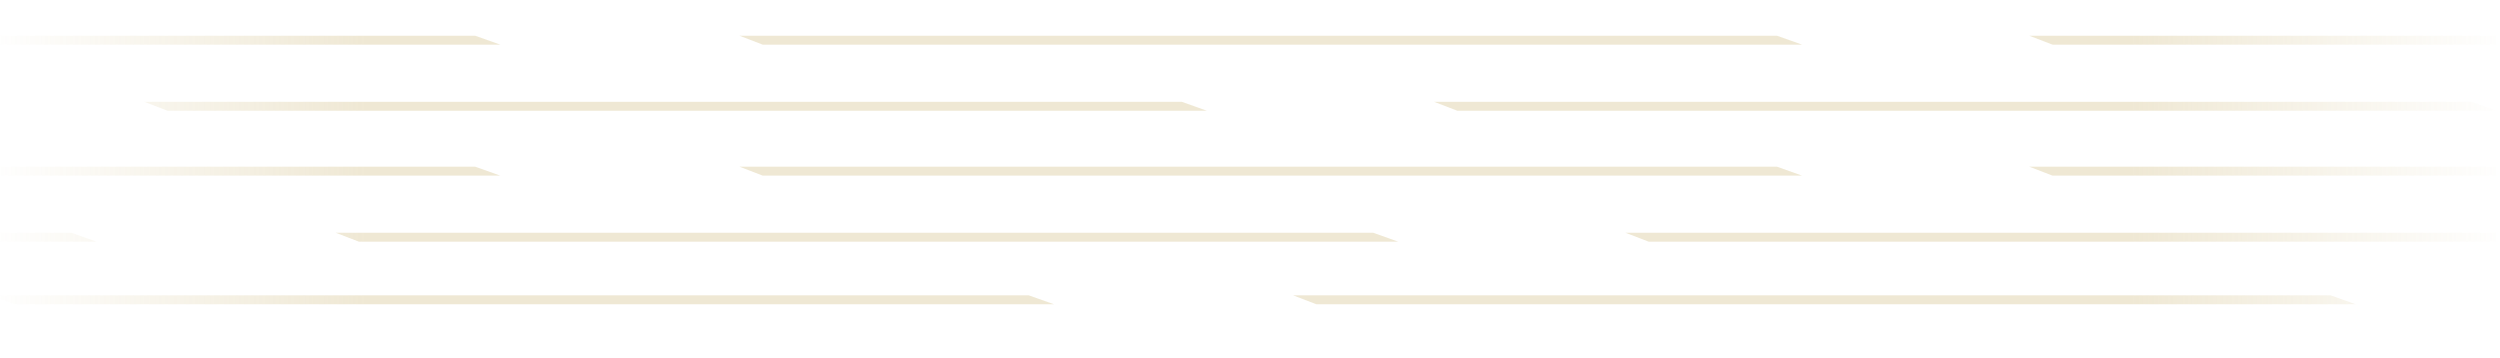
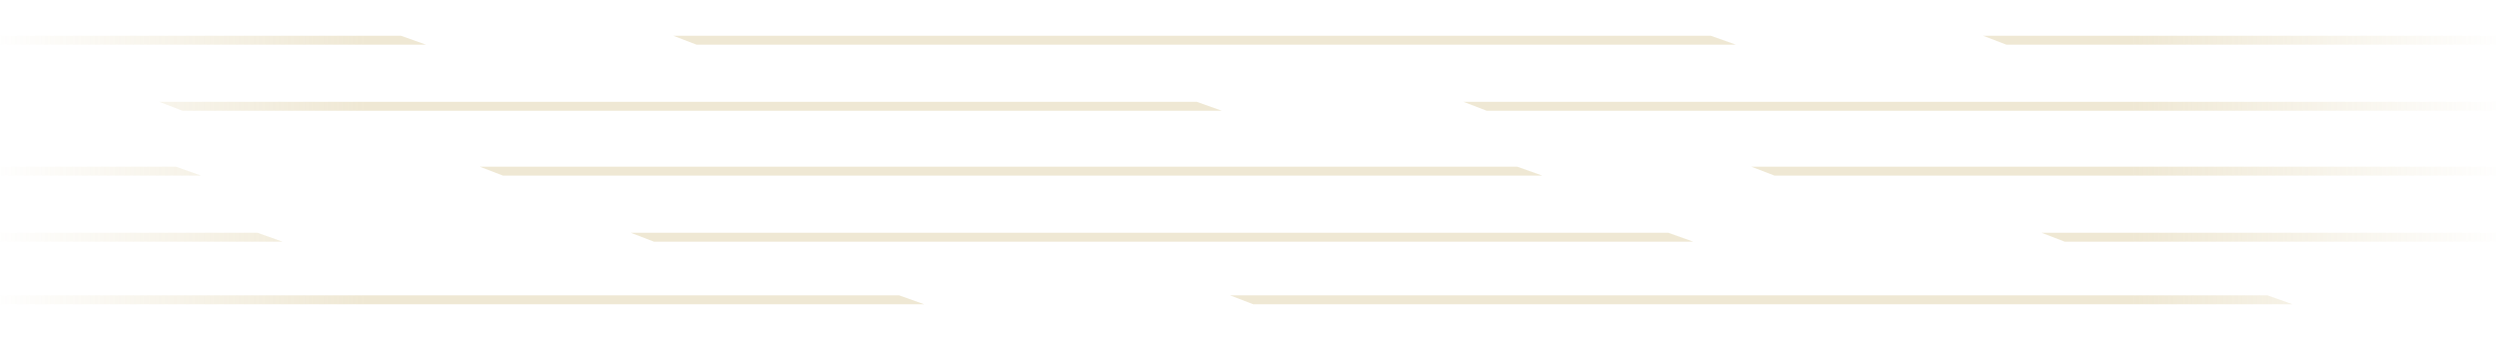
- <svg xmlns="http://www.w3.org/2000/svg" id="eZWsra7e8Q51" viewBox="0 0 1400 200" shape-rendering="geometricPrecision" text-rendering="geometricPrecision" project-id="d03f608be1f84f158f64fa6c20c24223" export-id="b644456cb2fb4312bc8532614dac7124" cached="false" width="1400" height="200">
+ <svg xmlns="http://www.w3.org/2000/svg" id="e0SdlDbuKWa1" viewBox="0 0 1400 200" shape-rendering="geometricPrecision" text-rendering="geometricPrecision" project-id="9c8822571cc843b0944f6e7d95b2c9b3" export-id="ec2b24839ff64a1194aaf1158aeeffdf" cached="false" width="1400" height="200">
  <style>
- #eZWsra7e8Q53_to {animation: eZWsra7e8Q53_to__to 12000ms linear infinite normal forwards}@keyframes eZWsra7e8Q53_to__to { 0% {transform: translate(1778.033px,95.2014px)} 100% {transform: translate(-383.9631px,95.2014px)}}
+ #e0SdlDbuKWa4_to {animation: e0SdlDbuKWa4_to__to 9000ms linear infinite normal forwards}@keyframes e0SdlDbuKWa4_to__to { 0% {transform: translate(969.486px,167.9028px)} 100% {transform: translate(-563.2128px,167.9028px)}} #e0SdlDbuKWa9_to {animation: e0SdlDbuKWa9_to__to 9000ms linear infinite normal forwards}@keyframes e0SdlDbuKWa9_to__to { 0% {transform: translate(1807.828px,132.8491px)} 100% {transform: translate(-506.1759px,132.8491px)}} #e0SdlDbuKWa18_to {animation: e0SdlDbuKWa18_to__to 9000ms linear infinite normal forwards}@keyframes e0SdlDbuKWa18_to__to { 0% {transform: translate(1673.109px,95.84907px)} 100% {transform: translate(209.6182px,95.84907px)}} #e0SdlDbuKWa27_to {animation: e0SdlDbuKWa27_to__to 9000ms linear infinite normal forwards}@keyframes e0SdlDbuKWa27_to__to { 0% {transform: translate(2215.838px,59.5px)} 100% {transform: translate(-712.7849px,59.5px)}} #e0SdlDbuKWa36_to {animation: e0SdlDbuKWa36_to__to 9000ms linear infinite normal forwards}@keyframes e0SdlDbuKWa36_to__to { 0% {transform: translate(1772.372px,22.5px)} 100% {transform: translate(-423.3204px,22.5px)}}
</style>
  <defs>
-     <linearGradient id="eZWsra7e8Q543-fill" x1="0" y1="0.5" x2="1" y2="0.5" spreadMethod="pad" gradientUnits="objectBoundingBox" gradientTransform="translate(0 0)">
-       <stop id="eZWsra7e8Q543-fill-0" offset="0%" stop-color="rgba(0,0,0,0)" />
-       <stop id="eZWsra7e8Q543-fill-1" offset="15%" stop-color="#000" />
-       <stop id="eZWsra7e8Q543-fill-2" offset="85%" stop-color="#000" />
-       <stop id="eZWsra7e8Q543-fill-3" offset="100%" stop-color="rgba(0,0,0,0)" />
+     <linearGradient id="e0SdlDbuKWa46-fill" x1="0" y1="0.5" x2="1" y2="0.5" spreadMethod="pad" gradientUnits="objectBoundingBox" gradientTransform="translate(0 0)">
+       <stop id="e0SdlDbuKWa46-fill-0" offset="0%" stop-color="rgba(0,0,0,0)" />
+       <stop id="e0SdlDbuKWa46-fill-1" offset="15%" stop-color="#000" />
+       <stop id="e0SdlDbuKWa46-fill-2" offset="85%" stop-color="#000" />
+       <stop id="e0SdlDbuKWa46-fill-3" offset="100%" stop-color="rgba(0,0,0,0)" />
    </linearGradient>
  </defs>
-   <g mask="url(#eZWsra7e8Q542)">
-     <g id="eZWsra7e8Q53_to" transform="translate(1778.033,95.2014)">
-       <g transform="translate(-1778.033,-95.2014)">
-         <g>
-           <g transform="translate(19.71138 0)">
-             <path d="M13,5L0,0L581,0L595.064,5L13,5Z" transform="translate(394.3891 19.99999)" opacity="0.3" fill="#c9b36e" />
-             <path d="M13,5L0,0L581,0L595.064,5L13,5Z" transform="translate(394.3891 93.34906)" opacity="0.3" fill="#c9b36e" />
-             <path d="M13,5L0,0L581,0L595.064,5L13,5Z" transform="translate(61.04446 56.99999)" opacity="0.3" fill="#c9b36e" />
-             <path d="M13,5L0,0L581,0L595.064,5L13,5Z" transform="translate(168.2885 130.3491)" opacity="0.3" fill="#c9b36e" />
-             <path d="M13,5L0,0L581,0L595.064,5L13,5Z" transform="translate(704.4686 165.4028)" opacity="0.3" fill="#c9b36e" />
+   <g mask="url(#e0SdlDbuKWa45)">
+     <g>
+       <g id="e0SdlDbuKWa4_to" transform="translate(969.486,167.9028)">
+         <g transform="translate(-969.486,-167.9028)">
+           <path d="M13,5L0,0L581,0L595.064,5L13,5Z" transform="translate(688.8741 165.4028)" opacity="0.3" fill="#c9b36e" />
+           <path d="M13,5L0,0L581,0L595.064,5L13,5Z" transform="translate(-77.44045 165.4028)" opacity="0.3" fill="#c9b36e" />
+           <path d="M13,5L0,0L581,0L595.064,5L13,5Z" transform="translate(1455.189 165.4028)" opacity="0.3" fill="#c9b36e" />
+           <path d="M13,5L0,0L581,0L595.064,5L13,5Z" transform="translate(2221.503 165.4028)" opacity="0.3" fill="#c9b36e" />
+         </g>
+       </g>
+       <g id="e0SdlDbuKWa9_to" transform="translate(1807.828,132.8491)">
+         <g transform="translate(-1807.828,-132.8491)">
+           <g>
+             <path d="M13,5L0,0L581,0L595.064,5L13,5Z" transform="translate(353.2427 130.3491)" opacity="0.3" fill="#c9b36e" />
+             <path d="M13,5L0,0L581,0L595.064,5L13,5Z" transform="translate(1143.269 130.3491)" opacity="0.3" fill="#c9b36e" />
+             <path d="M13,5L0,0L581,0L595.064,5L13,5Z" transform="translate(-436.7837 130.3491)" opacity="0.3" fill="#c9b36e" />
          </g>
-           <g transform="translate(-709.2886 0)">
-             <path d="M13,5L0,0L581,0L595.064,5L13,5Z" transform="translate(394.3891 19.99999)" opacity="0.3" fill="#c9b36e" />
-             <path d="M13,5L0,0L581,0L595.064,5L13,5Z" transform="translate(394.3891 93.34906)" opacity="0.3" fill="#c9b36e" />
-             <path d="M13,5L0,0L581,0L595.064,5L13,5Z" transform="translate(61.04446 56.99999)" opacity="0.3" fill="#c9b36e" />
-             <path d="M13,5L0,0L581,0L595.064,5L13,5Z" transform="translate(168.2885 130.3491)" opacity="0.3" fill="#c9b36e" />
-             <path d="M13,5L0,0L581,0L595.064,5L13,5Z" transform="translate(704.4686 165.4028)" opacity="0.3" fill="#c9b36e" />
-           </g>
-           <g transform="translate(741.9999 0)">
-             <path d="M13,5L0,0L581,0L595.064,5L13,5Z" transform="translate(394.3891 19.99999)" opacity="0.3" fill="#c9b36e" />
-             <path d="M13,5L0,0L581,0L595.064,5L13,5Z" transform="translate(394.3891 93.34906)" opacity="0.3" fill="#c9b36e" />
-             <path d="M13,5L0,0L581,0L595.064,5L13,5Z" transform="translate(61.04446 56.99999)" opacity="0.3" fill="#c9b36e" />
-             <path d="M13,5L0,0L581,0L595.064,5L13,5Z" transform="translate(168.2885 130.3491)" opacity="0.3" fill="#c9b36e" />
-             <path d="M13,5L0,0L581,0L595.064,5L13,5Z" transform="translate(704.4686 165.4028)" opacity="0.3" fill="#c9b36e" />
+           <g transform="translate(2314.106 0)">
+             <path d="M13,5L0,0L581,0L595.064,5L13,5Z" transform="translate(353.2427 130.3491)" opacity="0.3" fill="#c9b36e" />
+             <path d="M13,5L0,0L581,0L595.064,5L13,5Z" transform="translate(1143.269 130.3491)" opacity="0.3" fill="#c9b36e" />
+             <path d="M13,5L0,0L581,0L595.064,5L13,5Z" transform="translate(-436.7837 130.3491)" opacity="0.3" fill="#c9b36e" />
          </g>
        </g>
-         <g transform="translate(2162.777 0)">
-           <g transform="translate(19.71138 0)">
-             <path d="M13,5L0,0L581,0L595.064,5L13,5Z" transform="translate(394.3891 19.99999)" opacity="0.3" fill="#c9b36e" />
-             <path d="M13,5L0,0L581,0L595.064,5L13,5Z" transform="translate(394.3891 93.34906)" opacity="0.3" fill="#c9b36e" />
-             <path d="M13,5L0,0L581,0L595.064,5L13,5Z" transform="translate(61.04446 56.99999)" opacity="0.3" fill="#c9b36e" />
-             <path d="M13,5L0,0L581,0L595.064,5L13,5Z" transform="translate(168.2885 130.3491)" opacity="0.3" fill="#c9b36e" />
-             <path d="M13,5L0,0L581,0L595.064,5L13,5Z" transform="translate(704.4686 165.4028)" opacity="0.3" fill="#c9b36e" />
+       </g>
+       <g id="e0SdlDbuKWa18_to" transform="translate(1673.109,95.84907)">
+         <g transform="translate(-1686.109,-95.84907)">
+           <g>
+             <path d="M13,5L0,0L581,0L595.064,5L13,5Z" transform="translate(281.6708 93.34906)" opacity="0.3" fill="#c9b36e" />
+             <path d="M13,5L0,0L581,0L595.064,5L13,5Z" transform="translate(993.7513 93.34906)" opacity="0.3" fill="#c9b36e" />
+             <path d="M13,5L0,0L581,0L595.064,5L13,5Z" transform="translate(-469.4097 93.34906)" opacity="0.3" fill="#c9b36e" />
          </g>
-           <g transform="translate(-709.2886 0)">
-             <path d="M13,5L0,0L581,0L595.064,5L13,5Z" transform="translate(394.3891 19.99999)" opacity="0.3" fill="#c9b36e" />
-             <path d="M13,5L0,0L581,0L595.064,5L13,5Z" transform="translate(394.3891 93.34906)" opacity="0.3" fill="#c9b36e" />
-             <path d="M13,5L0,0L581,0L595.064,5L13,5Z" transform="translate(61.04446 56.99999)" opacity="0.3" fill="#c9b36e" />
-             <path d="M13,5L0,0L581,0L595.064,5L13,5Z" transform="translate(168.2885 130.3491)" opacity="0.3" fill="#c9b36e" />
-             <path d="M13,5L0,0L581,0L595.064,5L13,5Z" transform="translate(704.4686 165.4028)" opacity="0.3" fill="#c9b36e" />
+           <g transform="translate(2213.812 0)">
+             <path d="M13,5L0,0L581,0L595.064,5L13,5Z" transform="translate(243.6708 93.34906)" opacity="0.3" fill="#c9b36e" />
+             <path d="M13,5L0,0L581,0L595.064,5L13,5Z" transform="translate(1032.751 93.34906)" opacity="0.3" fill="#c9b36e" />
+             <path d="M13,5L0,0L581,0L595.064,5L13,5Z" transform="translate(-469.4097 93.34906)" opacity="0.3" fill="#c9b36e" />
          </g>
-           <g transform="translate(741.9999 0)">
-             <path d="M13,5L0,0L581,0L595.064,5L13,5Z" transform="translate(394.3891 19.99999)" opacity="0.3" fill="#c9b36e" />
-             <path d="M13,5L0,0L581,0L595.064,5L13,5Z" transform="translate(394.3891 93.34906)" opacity="0.3" fill="#c9b36e" />
-             <path d="M13,5L0,0L581,0L595.064,5L13,5Z" transform="translate(61.04446 56.99999)" opacity="0.3" fill="#c9b36e" />
-             <path d="M13,5L0,0L581,0L595.064,5L13,5Z" transform="translate(168.2885 130.3491)" opacity="0.3" fill="#c9b36e" />
-             <path d="M13,5L0,0L581,0L595.064,5L13,5Z" transform="translate(704.4686 165.4028)" opacity="0.3" fill="#c9b36e" />
+         </g>
+       </g>
+       <g id="e0SdlDbuKWa27_to" transform="translate(2215.838,59.5)">
+         <g transform="translate(-2215.838,-59.5)">
+           <g transform="translate(.000001 0)">
+             <path d="M13,5L0,0L581,0L595.064,5L13,5Z" transform="translate(89.12759 56.99999)" opacity="0.3" fill="#c9b36e" />
+             <path d="M13,5L0,0L581,0L595.064,5L13,5Z" transform="translate(819.5018 56.99999)" opacity="0.3" fill="#c9b36e" />
+             <path d="M13,5L0,0L581,0L595.064,5L13,5Z" transform="translate(1549.876 56.99999)" opacity="0.3" fill="#c9b36e" />
+           </g>
+           <g transform="translate(2197.608 0)">
+             <path d="M13,5L0,0L581,0L595.064,5L13,5Z" transform="translate(89.12759 56.99999)" opacity="0.3" fill="#c9b36e" />
+             <path d="M13,5L0,0L581,0L595.064,5L13,5Z" transform="translate(819.5018 56.99999)" opacity="0.3" fill="#c9b36e" />
+             <path d="M13,5L0,0L581,0L595.064,5L13,5Z" transform="translate(1549.876 56.99999)" opacity="0.3" fill="#c9b36e" />
+           </g>
+         </g>
+       </g>
+       <g id="e0SdlDbuKWa36_to" transform="translate(1772.372,22.5)">
+         <g transform="translate(-1772.372,-22.5)">
+           <g>
+             <path d="M13,5L0,0L581,0L595.064,5L13,5Z" transform="translate(376.9937 19.99999)" opacity="0.3" fill="#c9b36e" />
+             <path d="M13,5L0,0L581,0L595.064,5L13,5Z" transform="translate(1110.502 19.99999)" opacity="0.3" fill="#c9b36e" />
+             <path d="M13,5L0,0L581,0L595.064,5L13,5Z" transform="translate(-356.5144 19.99999)" opacity="0.3" fill="#c9b36e" />
+           </g>
+           <g transform="translate(2195.692 0)">
+             <path d="M13,5L0,0L581,0L595.064,5L13,5Z" transform="translate(376.9937 19.99999)" opacity="0.3" fill="#c9b36e" />
+             <path d="M13,5L0,0L581,0L595.064,5L13,5Z" transform="translate(1110.502 19.99999)" opacity="0.3" fill="#c9b36e" />
+             <path d="M13,5L0,0L581,0L595.064,5L13,5Z" transform="translate(-356.5144 19.99999)" opacity="0.3" fill="#c9b36e" />
          </g>
        </g>
      </g>
    </g>
-     <mask id="eZWsra7e8Q542" mask-type="alpha" x="-150%" y="-150%" height="400%" width="400%">
-       <rect width="1398.108" height="200" rx="0" ry="0" transform="translate(.000001 0)" fill="url(#eZWsra7e8Q543-fill)" stroke-width="0" />
+     <mask id="e0SdlDbuKWa45" mask-type="alpha" x="-150%" y="-150%" height="400%" width="400%">
+       <rect width="1398.108" height="200" rx="0" ry="0" transform="translate(.000001 0)" fill="url(#e0SdlDbuKWa46-fill)" stroke-width="0" />
    </mask>
  </g>
</svg>
